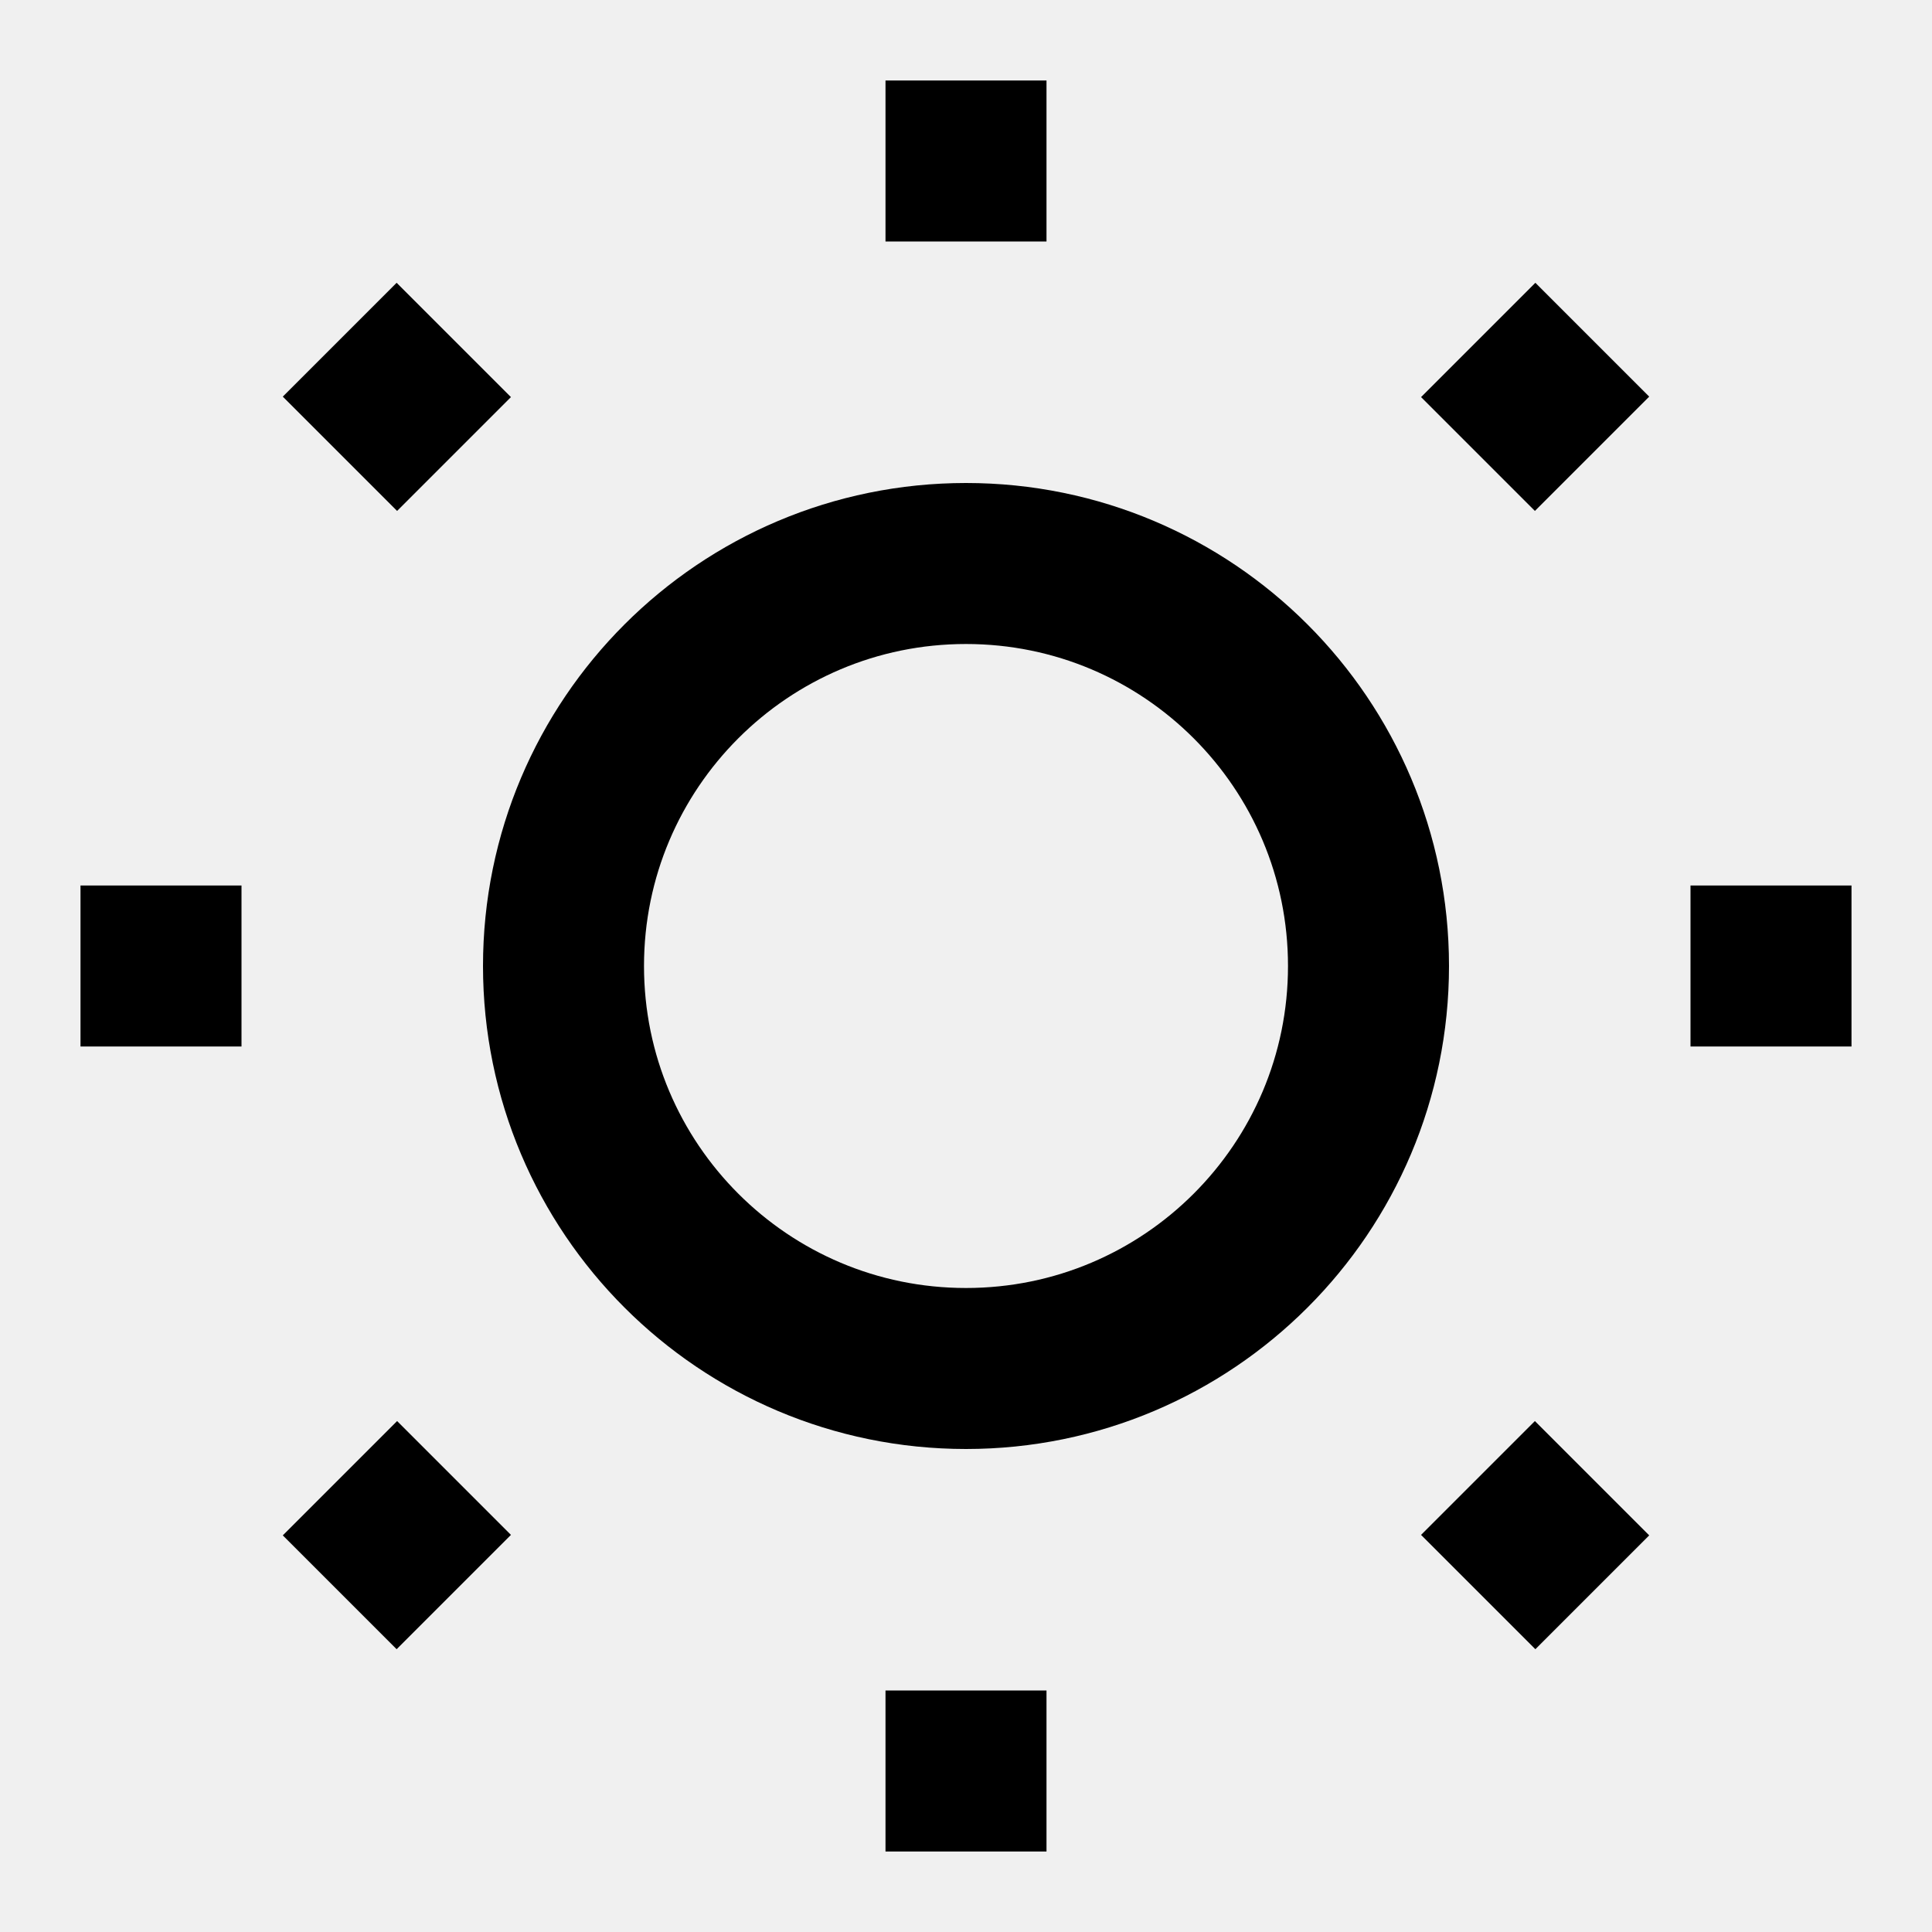
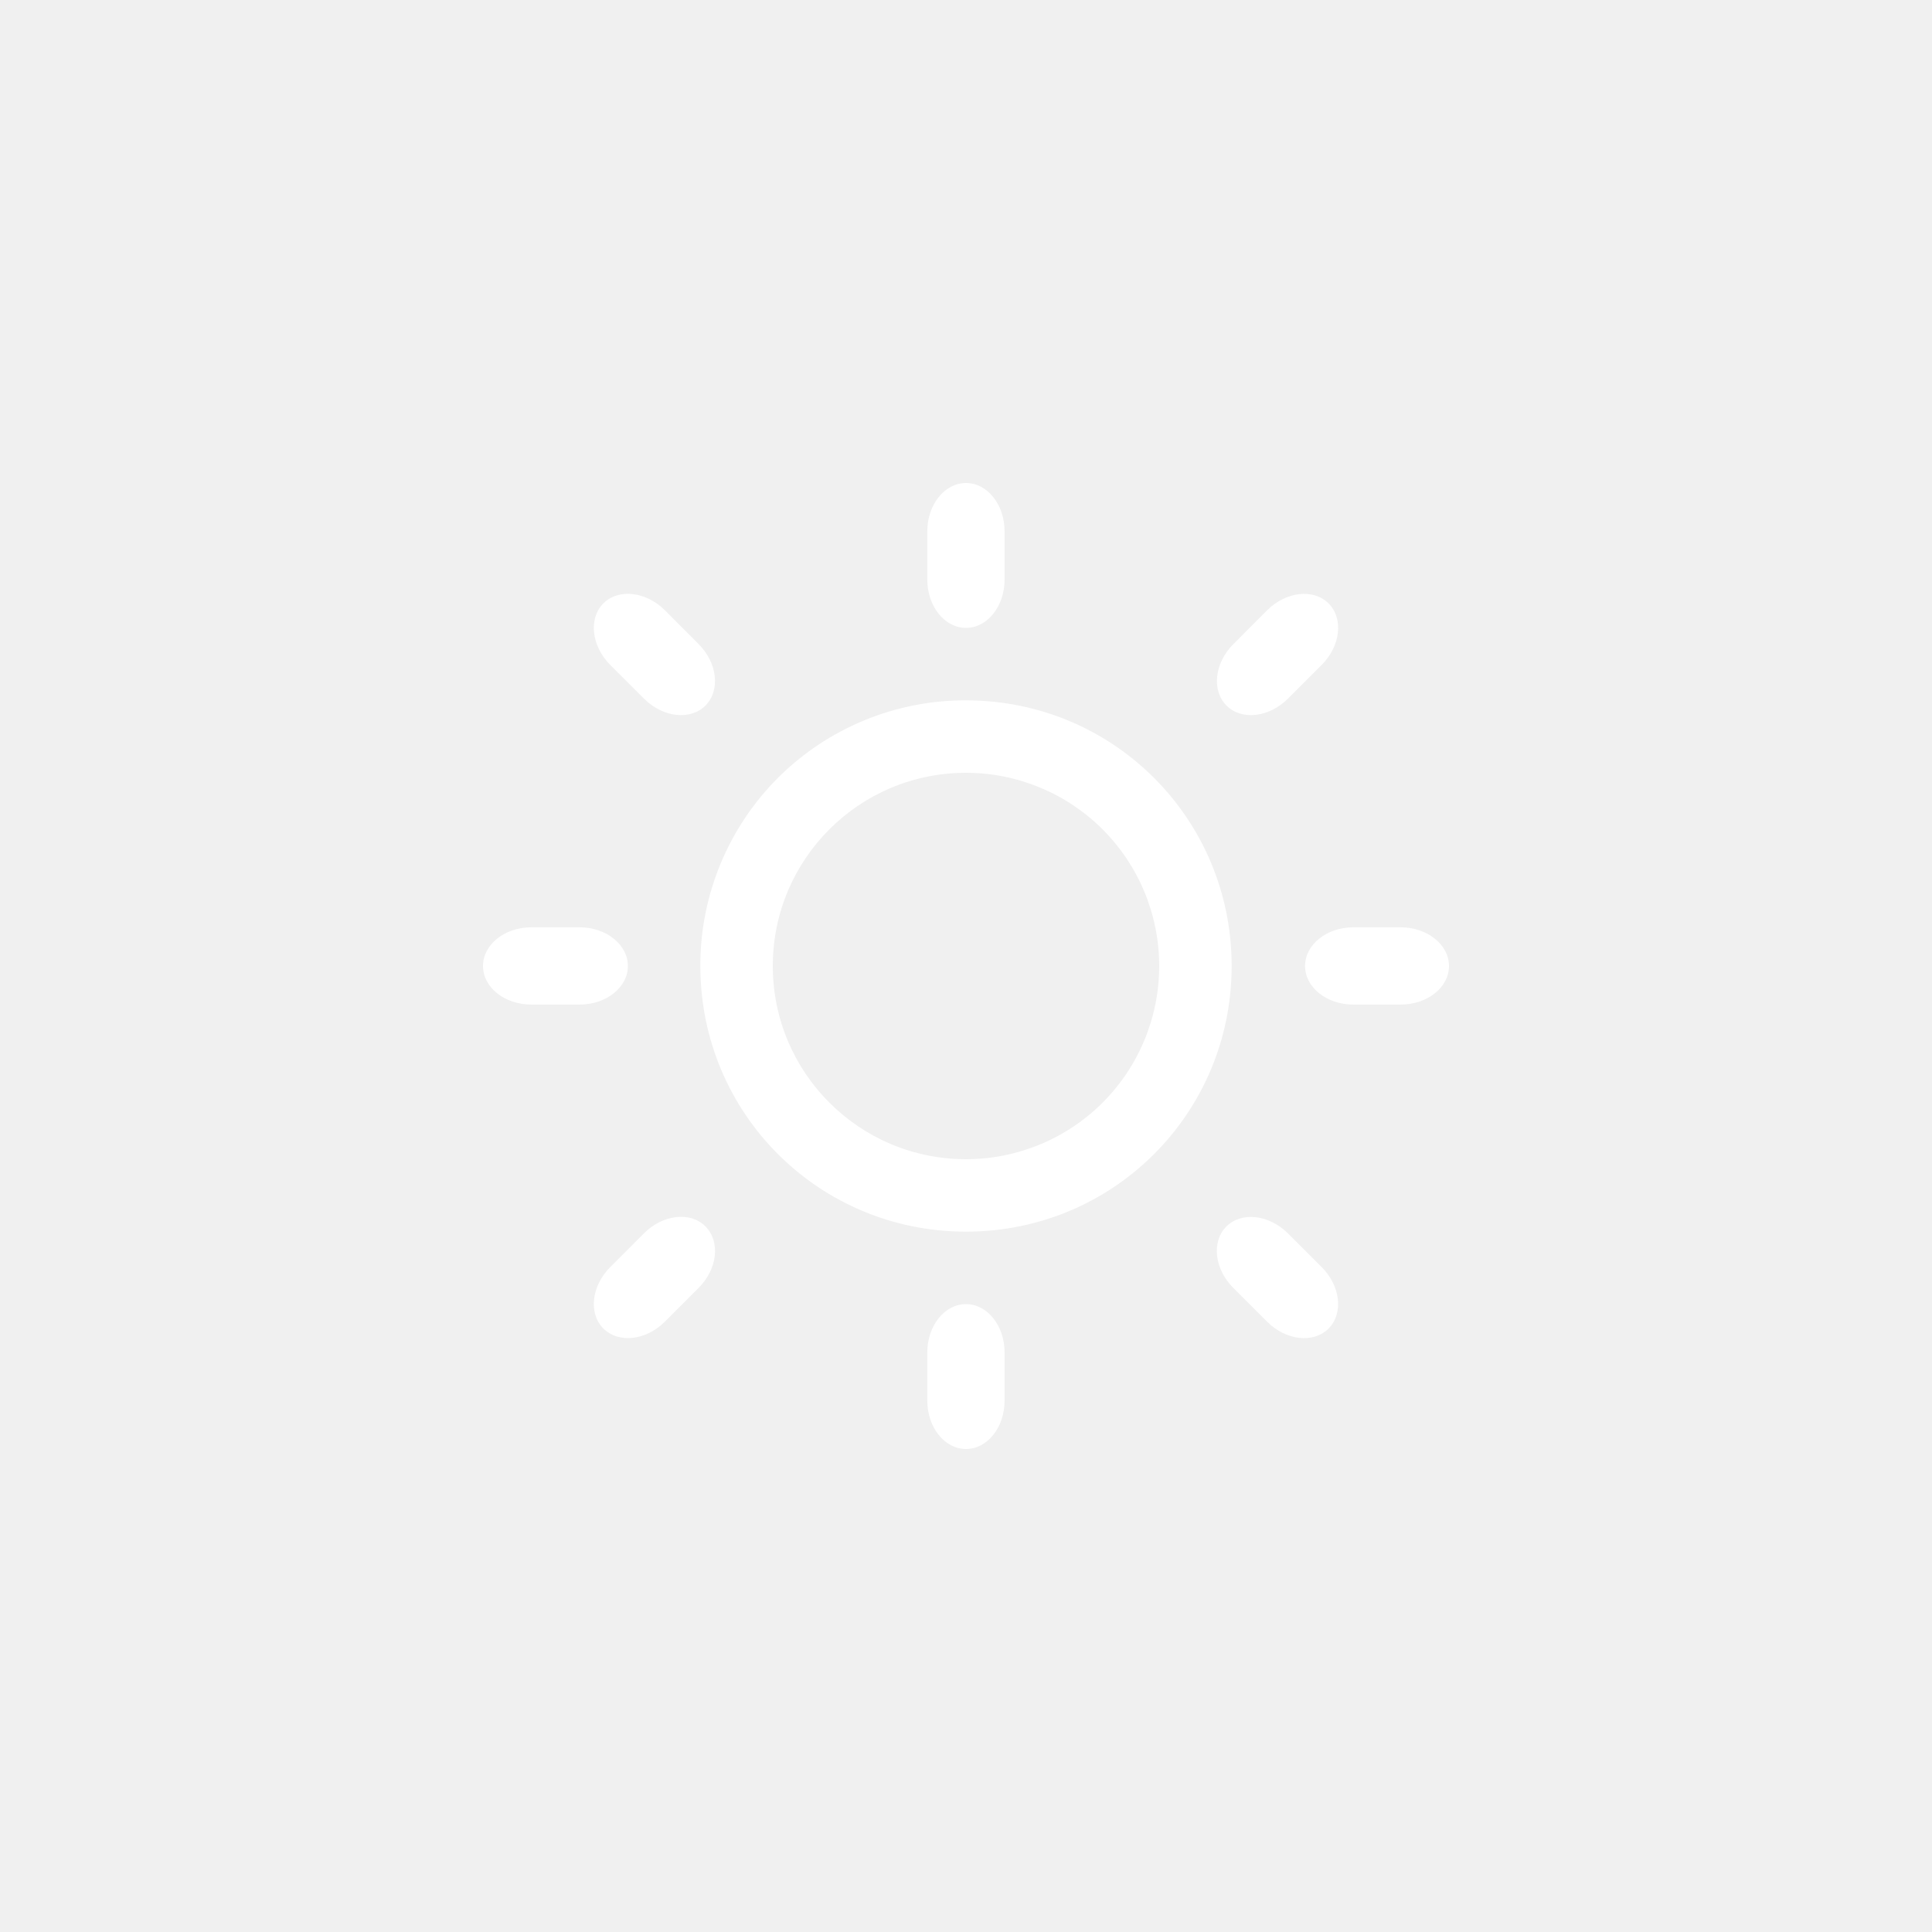
- <svg xmlns="http://www.w3.org/2000/svg" width="20" height="20" viewBox="0 0 24 24" fill="none" stroke="currentColor" stroke-width="2">
-   <circle cx="12" cy="12" r="5" />
-   <line x1="12" y1="1" x2="12" y2="3" />
-   <line x1="12" y1="21" x2="12" y2="23" />
-   <line x1="4.22" y1="4.22" x2="5.64" y2="5.64" />
-   <line x1="18.36" y1="18.36" x2="19.78" y2="19.78" />
-   <line x1="1" y1="12" x2="3" y2="12" />
-   <line x1="21" y1="12" x2="23" y2="12" />
-   <line x1="4.22" y1="19.78" x2="5.64" y2="18.36" />
-   <line x1="18.36" y1="5.64" x2="19.78" y2="4.22" />
+ <svg xmlns="http://www.w3.org/2000/svg" width="36" height="36" viewBox="0 0 36 36" fill="none">
+   <path d="M26.1 17.279H25.218C24.72 17.279 24.318 17.602 24.318 18C24.318 18.397 24.72 18.719 25.218 18.719H26.1C26.597 18.719 27 18.398 27 18C27 17.603 26.596 17.279 26.1 17.279ZM18 13.05C17.349 13.048 16.705 13.175 16.103 13.423C15.502 13.671 14.955 14.035 14.495 14.495C14.035 14.955 13.671 15.502 13.423 16.103C13.175 16.705 13.048 17.349 13.05 18C13.05 20.746 15.254 22.95 18 22.95C20.745 22.95 22.95 20.746 22.95 18C22.95 15.254 20.744 13.05 18 13.05ZM18 21.6C16.01 21.6 14.4 19.988 14.4 18C14.4 16.01 16.01 14.4 18 14.4C18.955 14.4 19.87 14.779 20.546 15.454C21.221 16.13 21.6 17.045 21.6 18C21.6 18.955 21.221 19.87 20.546 20.546C19.87 21.221 18.955 21.6 18 21.6ZM11.7 18C11.7 17.603 11.296 17.279 10.8 17.279H9.9C9.402 17.279 9 17.602 9 18C9 18.397 9.402 18.719 9.9 18.719H10.8C11.296 18.719 11.7 18.397 11.7 18ZM18 11.7C18.397 11.7 18.719 11.298 18.719 10.8V9.9C18.719 9.402 18.397 9 18 9C17.602 9 17.279 9.402 17.279 9.9V10.8C17.279 11.298 17.602 11.7 18 11.7ZM18 24.3C17.602 24.3 17.279 24.702 17.279 25.2V26.1C17.279 26.598 17.602 27 18 27C18.397 27 18.719 26.598 18.719 26.1V25.2C18.719 24.702 18.397 24.3 18 24.3ZM24.628 12.389C24.98 12.037 25.037 11.524 24.756 11.244C24.476 10.963 23.962 11.021 23.611 11.372L22.982 12.002C22.63 12.353 22.573 12.866 22.854 13.147C23.134 13.428 23.648 13.37 23.999 13.018L24.628 12.389ZM12.001 22.98L11.371 23.611C11.019 23.962 10.962 24.474 11.243 24.755C11.524 25.035 12.037 24.98 12.388 24.628L13.018 23.998C13.37 23.647 13.426 23.134 13.145 22.852C12.865 22.57 12.351 22.63 12.001 22.98ZM12.389 11.371C12.037 11.02 11.524 10.962 11.243 11.243C10.962 11.524 11.02 12.037 11.37 12.389L12 13.018C12.352 13.37 12.864 13.428 13.145 13.147C13.425 12.866 13.369 12.352 13.018 12.002L12.389 11.371ZM22.981 23.999L23.611 24.628C23.962 24.98 24.475 25.036 24.755 24.757C25.036 24.476 24.98 23.962 24.628 23.611L23.998 22.982C23.647 22.631 23.134 22.573 22.852 22.854C22.57 23.134 22.629 23.648 22.981 23.999Z" fill="white" />
</svg>
